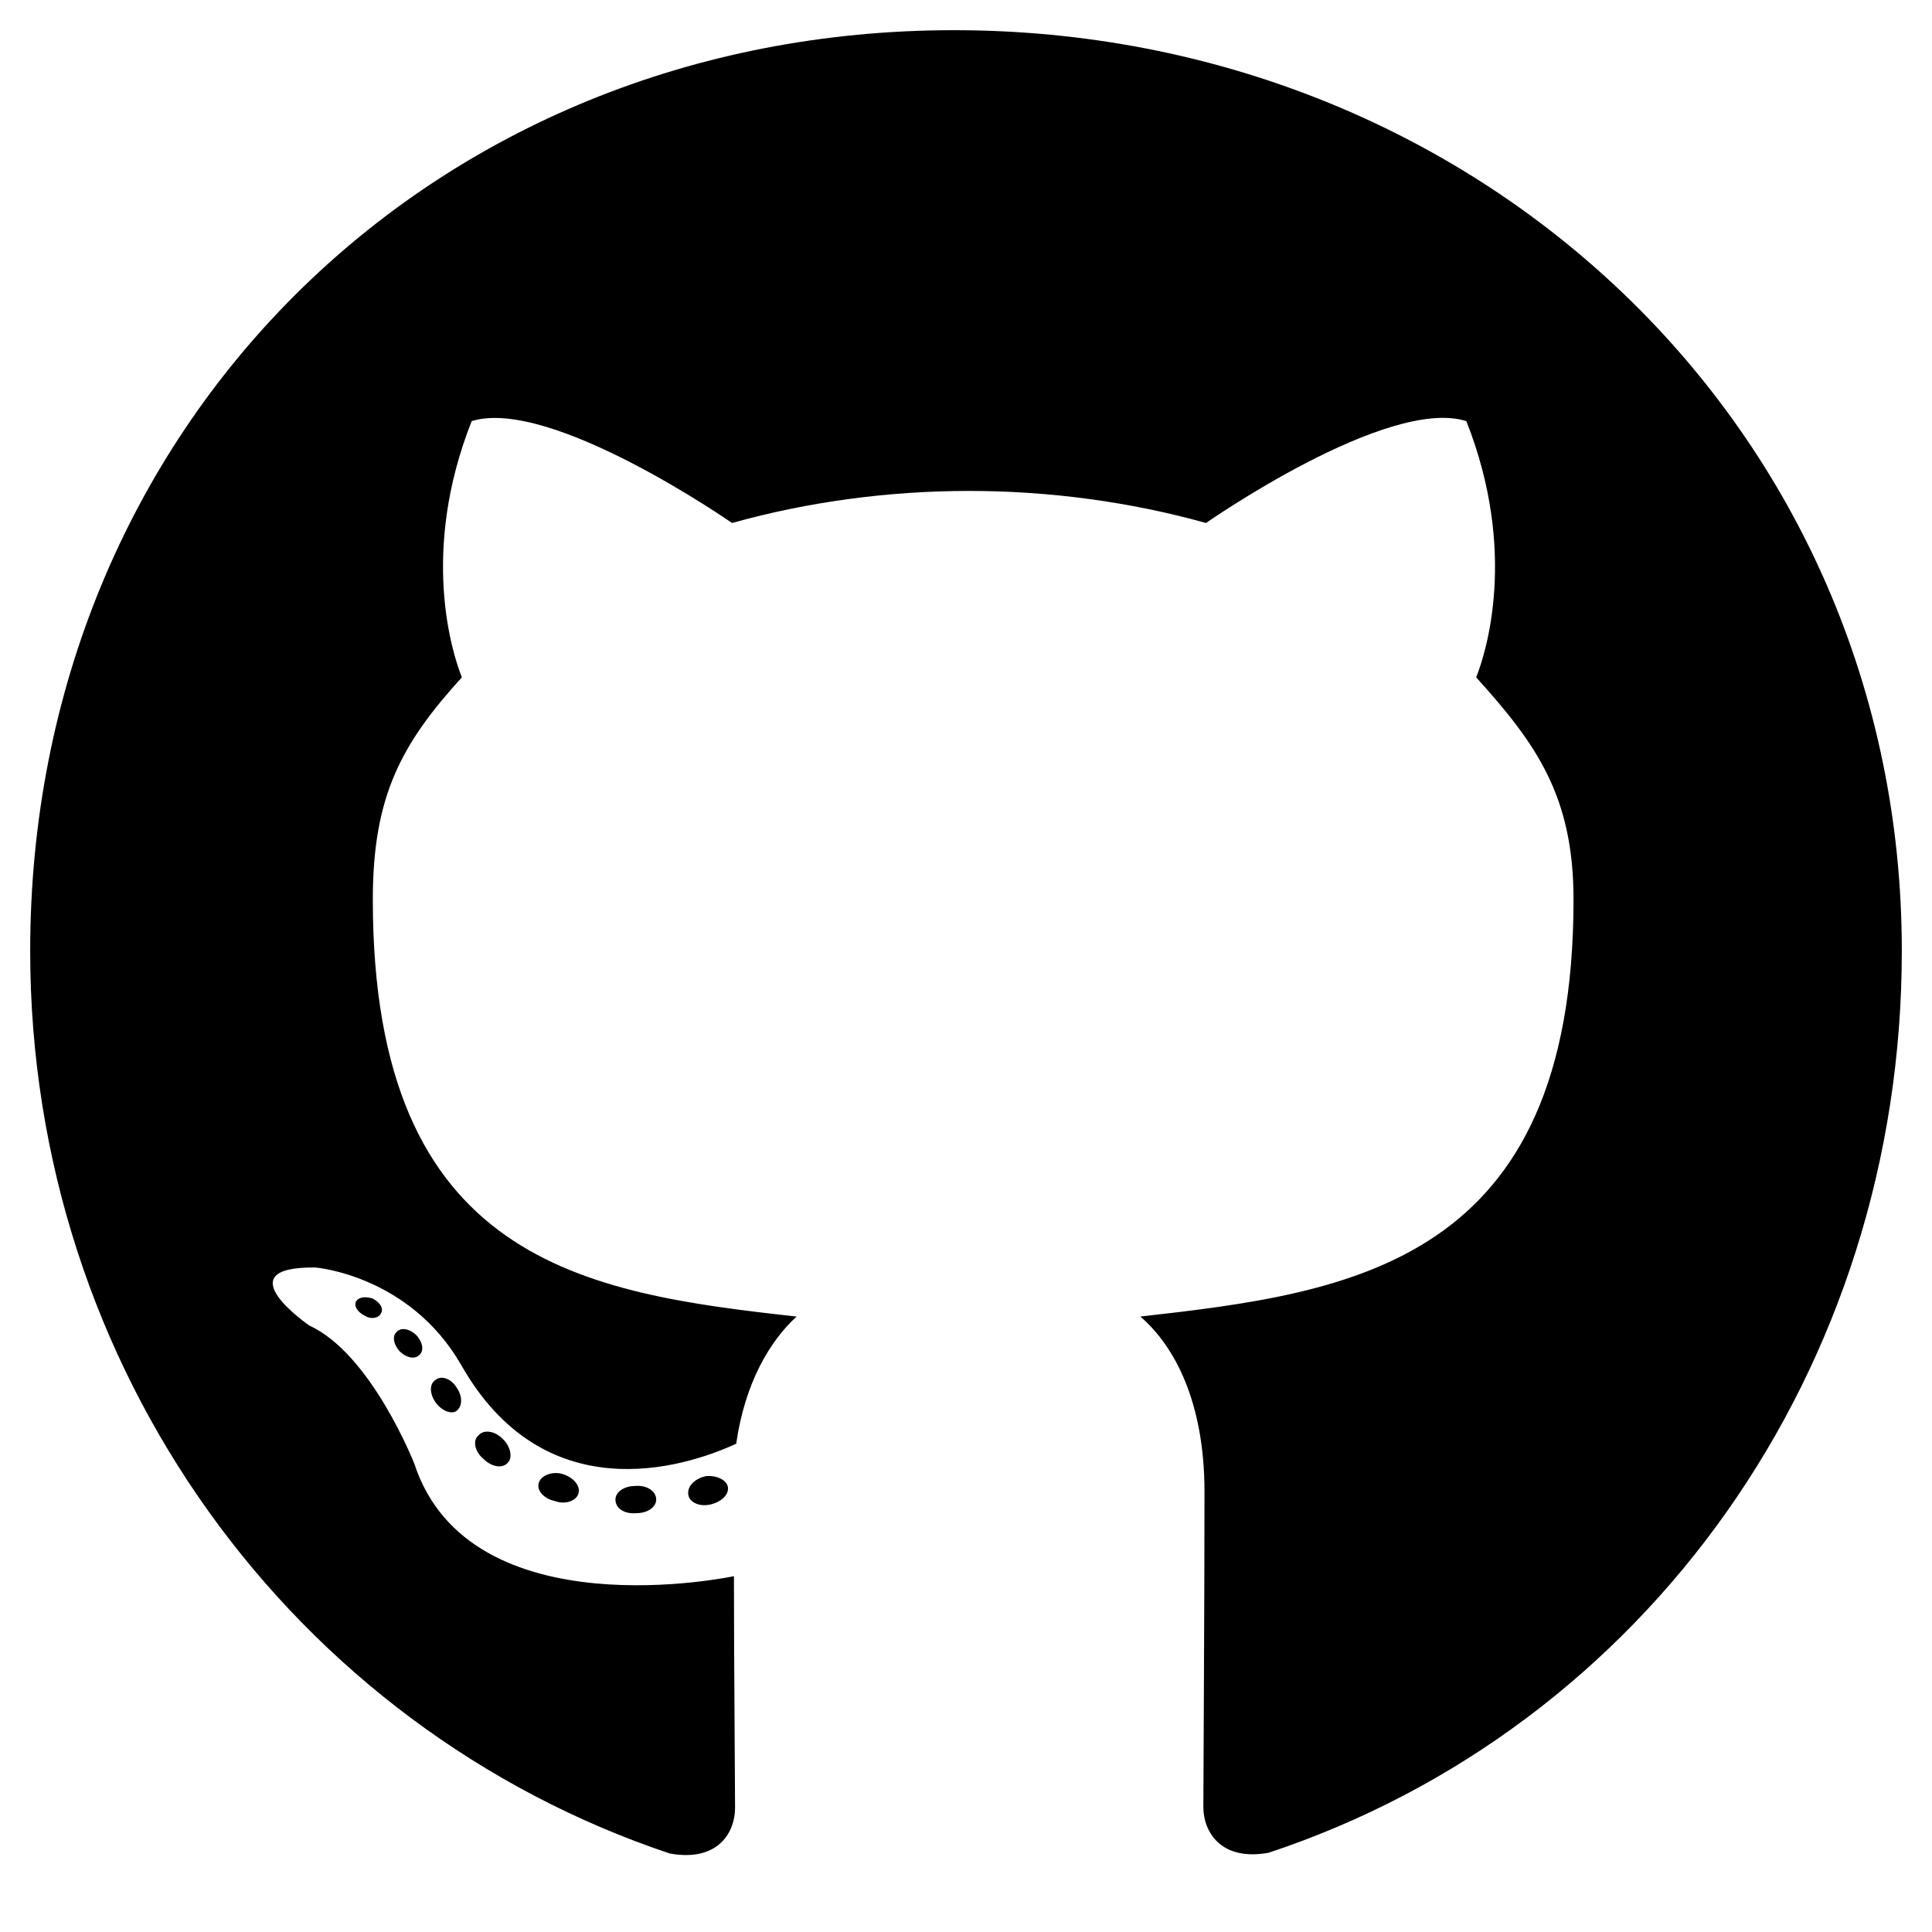
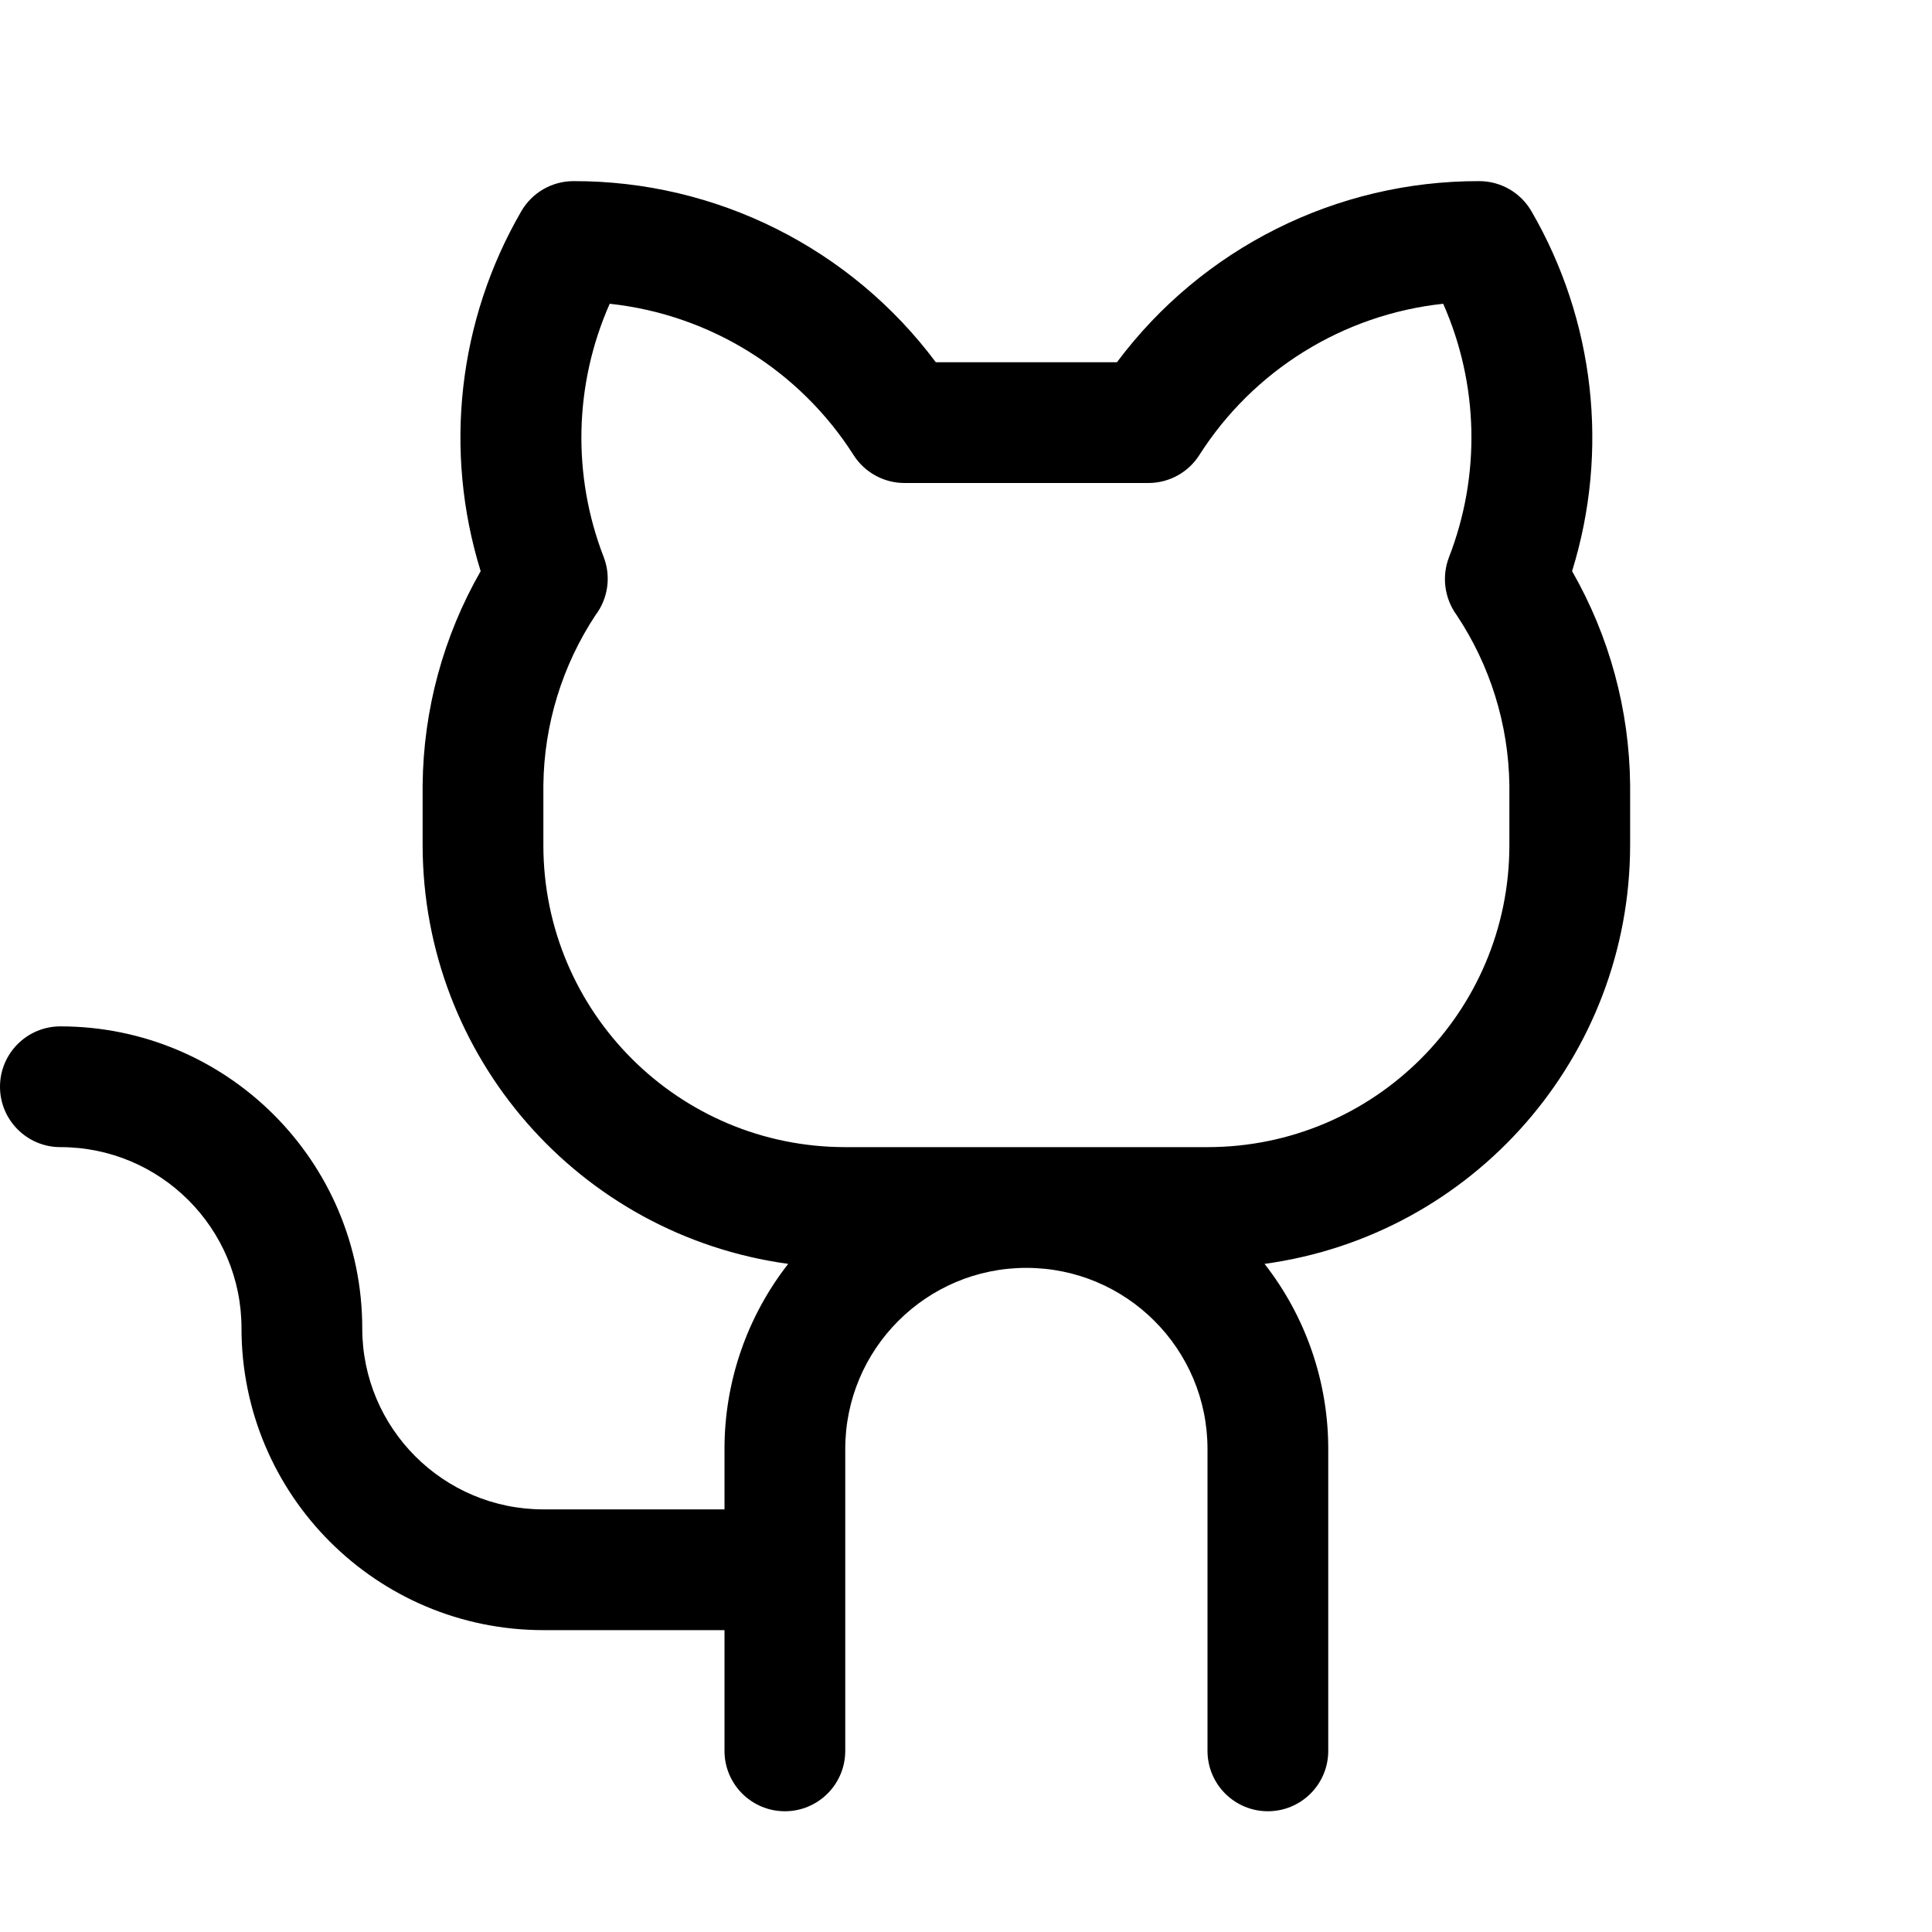
- <svg xmlns="http://www.w3.org/2000/svg" id="icon" viewBox="0 0 512 512">
-   <path d="M173.9 397.4c0 2-2.3 3.6-5.2 3.6-3.3 .3-5.6-1.3-5.6-3.6 0-2 2.3-3.6 5.2-3.6 3-.3 5.6 1.3 5.6 3.6zm-31.1-4.5c-.7 2 1.3 4.3 4.3 4.9 2.6 1 5.6 0 6.2-2s-1.3-4.3-4.3-5.2c-2.6-.7-5.5 .3-6.2 2.3zm44.2-1.7c-2.9 .7-4.9 2.6-4.6 4.9 .3 2 2.9 3.3 5.9 2.6 2.9-.7 4.9-2.6 4.6-4.6-.3-1.9-3-3.2-5.9-2.9zM252.8 8c-138.7 0-244.8 105.3-244.8 244 0 110.9 69.8 205.8 169.5 239.2 12.8 2.3 17.3-5.6 17.3-12.1 0-6.2-.3-40.4-.3-61.4 0 0-70 15-84.7-29.8 0 0-11.4-29.1-27.8-36.6 0 0-22.9-15.7 1.6-15.4 0 0 24.9 2 38.6 25.8 21.9 38.6 58.6 27.5 72.9 20.9 2.3-16 8.8-27.1 16-33.7-55.9-6.2-112.3-14.3-112.3-110.5 0-27.5 7.6-41.3 23.6-58.9-2.6-6.5-11.1-33.3 2.6-67.9 20.9-6.5 69 27 69 27 20-5.6 41.5-8.5 62.8-8.5s42.8 2.9 62.8 8.5c0 0 48.1-33.6 69-27 13.7 34.7 5.2 61.4 2.6 67.9 16 17.7 25.8 31.5 25.8 58.9 0 96.5-58.9 104.2-114.8 110.5 9.2 7.9 17 22.9 17 46.4 0 33.7-.3 75.4-.3 83.6 0 6.5 4.6 14.4 17.3 12.1 100-33.2 167.8-128.1 167.8-239 0-138.7-112.5-244-251.2-244zM105.2 352.9c-1.3 1-1 3.3 .7 5.2 1.6 1.6 3.9 2.3 5.2 1 1.3-1 1-3.3-.7-5.2-1.6-1.6-3.9-2.3-5.2-1zm-10.8-8.1c-.7 1.3 .3 2.9 2.3 3.9 1.6 1 3.6 .7 4.3-.7 .7-1.3-.3-2.9-2.3-3.9-2-.6-3.6-.3-4.3 .7zm32.4 35.6c-1.6 1.3-1 4.3 1.3 6.2 2.3 2.3 5.2 2.6 6.5 1 1.3-1.3 .7-4.3-1.3-6.2-2.2-2.3-5.2-2.6-6.5-1zm-11.4-14.7c-1.6 1-1.6 3.6 0 5.9s4.3 3.3 5.6 2.3c1.6-1.3 1.6-3.9 0-6.2-1.4-2.3-4-3.3-5.6-2z" />
+ <svg xmlns="http://www.w3.org/2000/svg" id="icon" width="24" height="24" viewBox="0 0 256 256">
+   <path d="M208.31,75.68A59.78,59.78,0,0,0,202.93,28,8,8,0,0,0,196,24a59.75,59.75,0,0,0-48,24H124A59.75,59.75,0,0,0,76,24a8,8,0,0,0-6.93,4,59.78,59.78,0,0,0-5.38,47.68A58.14,58.14,0,0,0,56,104v8a56.06,56.06,0,0,0,48.44,55.47A39.8,39.8,0,0,0,96,192v8H72a24,24,0,0,1-24-24A40,40,0,0,0,8,136a8,8,0,0,0,0,16,24,24,0,0,1,24,24,40,40,0,0,0,40,40H96v16a8,8,0,0,0,16,0V192a24,24,0,0,1,48,0v40a8,8,0,0,0,16,0V192a39.8,39.8,0,0,0-8.44-24.53A56.06,56.06,0,0,0,216,112v-8A58.14,58.14,0,0,0,208.31,75.68ZM200,112a40,40,0,0,1-40,40H112a40,40,0,0,1-40-40v-8a41.74,41.74,0,0,1,6.9-22.48A8,8,0,0,0,80,73.83a43.81,43.81,0,0,1,.79-33.58,43.88,43.88,0,0,1,32.32,20.06A8,8,0,0,0,119.82,64h32.35a8,8,0,0,0,6.74-3.69,43.87,43.87,0,0,1,32.32-20.06A43.81,43.81,0,0,1,192,73.83a8.09,8.09,0,0,0,1,7.65A41.72,41.72,0,0,1,200,104Z" />
</svg>
